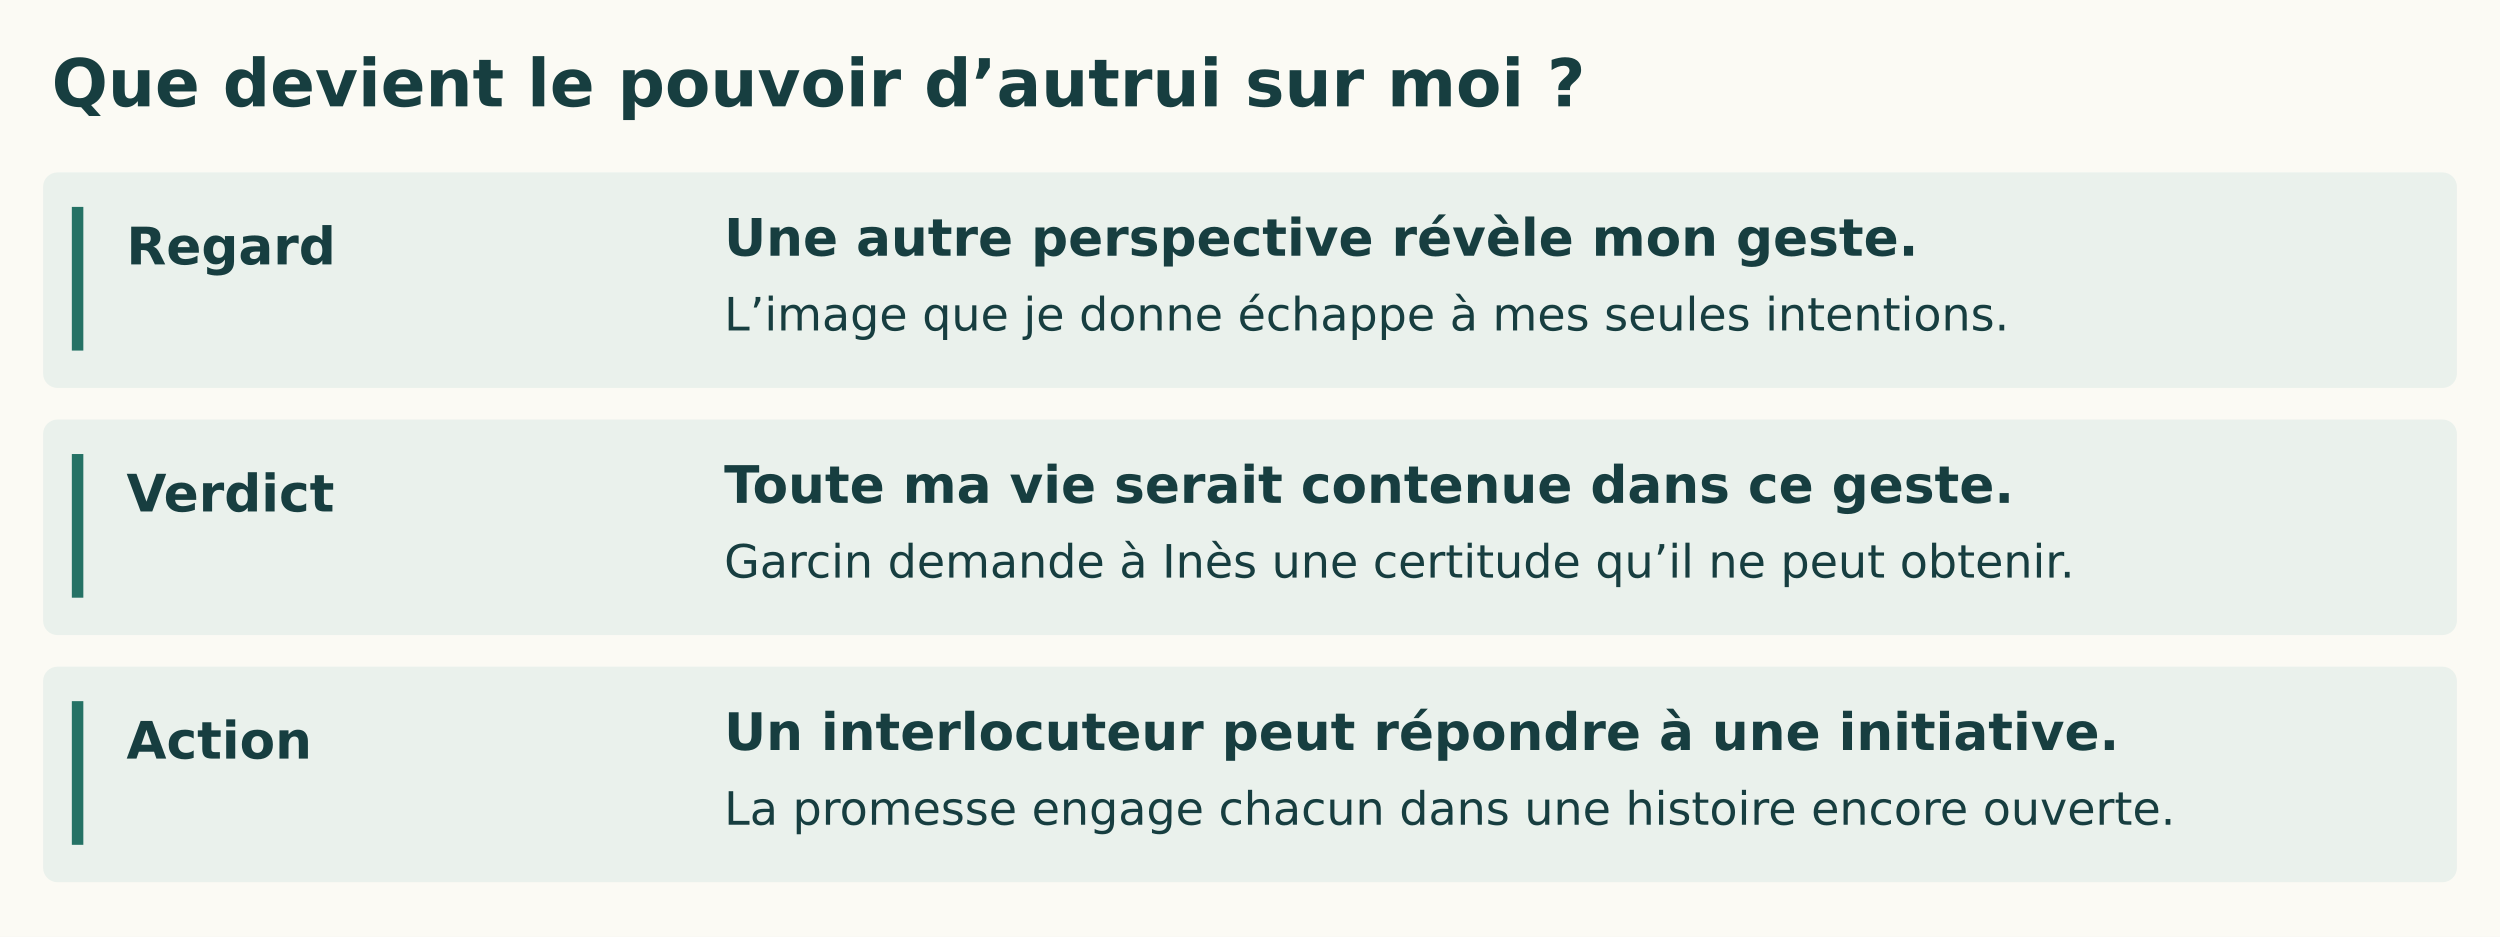
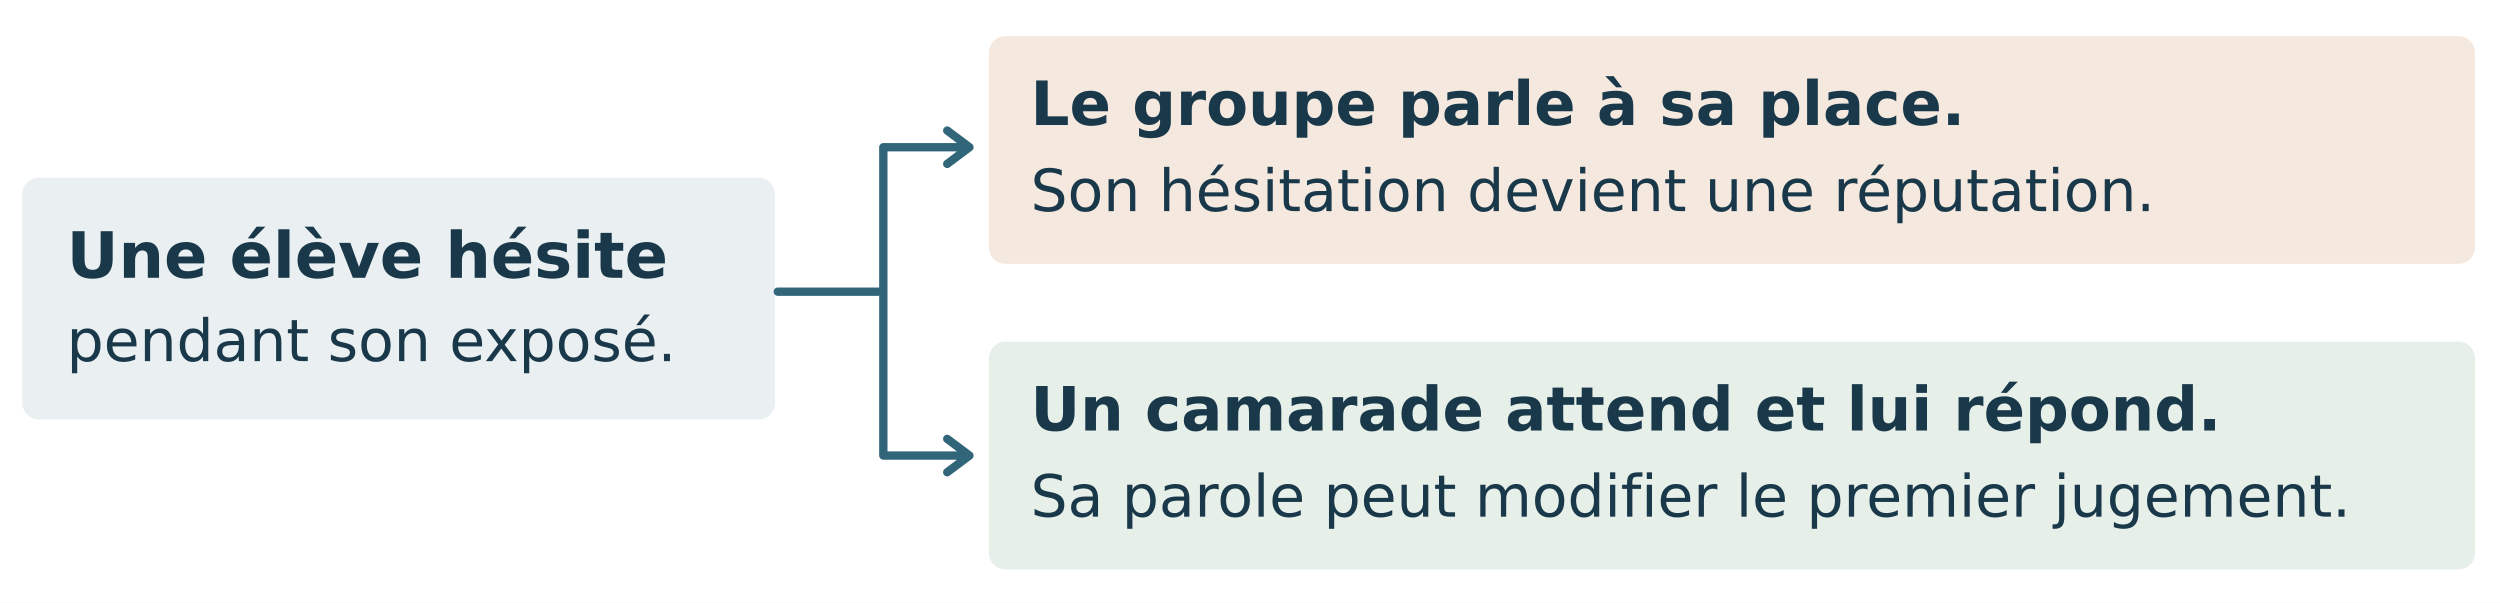
- <svg xmlns="http://www.w3.org/2000/svg" viewBox="0 0 870 326" font-family="DejaVu Sans, sans-serif" fill="#173e40">
-   <rect width="870" height="326" fill="#fbfaf4" />
-   <text x="18" y="37" font-size="23" font-weight="700">Que devient le pouvoir d’autrui sur moi ?</text>
-   <rect x="15" y="60" width="840" height="75" rx="5" fill="#eaf1ec" />
-   <path d="M27 72v50" stroke="#257265" stroke-width="4" />
-   <text x="44" y="92" font-size="18" font-weight="700">Regard</text>
-   <text x="252" y="89" font-size="18" font-weight="700">Une autre perspective révèle mon geste.</text>
-   <text x="252" y="115" font-size="16" font-weight="400">L’image que je donne échappe à mes seules intentions.</text>
-   <rect x="15" y="146" width="840" height="75" rx="5" fill="#eaf1ec" />
-   <path d="M27 158v50" stroke="#257265" stroke-width="4" />
-   <text x="44" y="178" font-size="18" font-weight="700">Verdict</text>
-   <text x="252" y="175" font-size="18" font-weight="700">Toute ma vie serait contenue dans ce geste.</text>
-   <text x="252" y="201" font-size="16" font-weight="400">Garcin demande à Inès une certitude qu’il ne peut obtenir.</text>
-   <rect x="15" y="232" width="840" height="75" rx="5" fill="#eaf1ec" />
-   <path d="M27 244v50" stroke="#257265" stroke-width="4" />
-   <text x="44" y="264" font-size="18" font-weight="700">Action</text>
-   <text x="252" y="261" font-size="18" font-weight="700">Un interlocuteur peut répondre à une initiative.</text>
-   <text x="252" y="287" font-size="16" font-weight="400">La promesse engage chacun dans une histoire encore ouverte.</text>
+ <svg xmlns="http://www.w3.org/2000/svg" viewBox="0 0 900 217" role="img" aria-labelledby="titre description">
+   <rect width="900" height="217" fill="white" />
+   <g font-family="DejaVu Sans, sans-serif">
+     <rect x="8" y="64" width="271" height="87" rx="6" fill="#eaf0f1" />
+     <text x="24" y="100" font-size="23" font-weight="bold" fill="#19384a">Une élève hésite</text>
+     <text x="24" y="130" font-size="21" font-weight="normal" fill="#19384a">pendant son exposé.</text>
+     <path d="M 280 105 L 318 105 M 318 53 L 318 164 M 318 53 L 349 53 m -8 -6 l 8 6 l -8 6 M 318 164 L 349 164 m -8 -6 l 8 6 l -8 6" fill="none" stroke="#316579" stroke-width="3" stroke-linecap="round" stroke-linejoin="round" />
+     <rect x="356" y="13" width="535" height="82" rx="6" fill="#f5e9df" />
+     <text x="371" y="45" font-size="22" font-weight="bold" fill="#19384a">Le groupe parle à sa place.</text>
+     <text x="371" y="76" font-size="21" font-weight="normal" fill="#19384a">Son hésitation devient une réputation.</text>
+     <rect x="356" y="123" width="535" height="82" rx="6" fill="#e7efe9" />
+     <text x="371" y="155" font-size="22" font-weight="bold" fill="#19384a">Un camarade attend et lui répond.</text>
+     <text x="371" y="186" font-size="21" font-weight="normal" fill="#19384a">Sa parole peut modifier le premier jugement.</text>
+   </g>
</svg>
